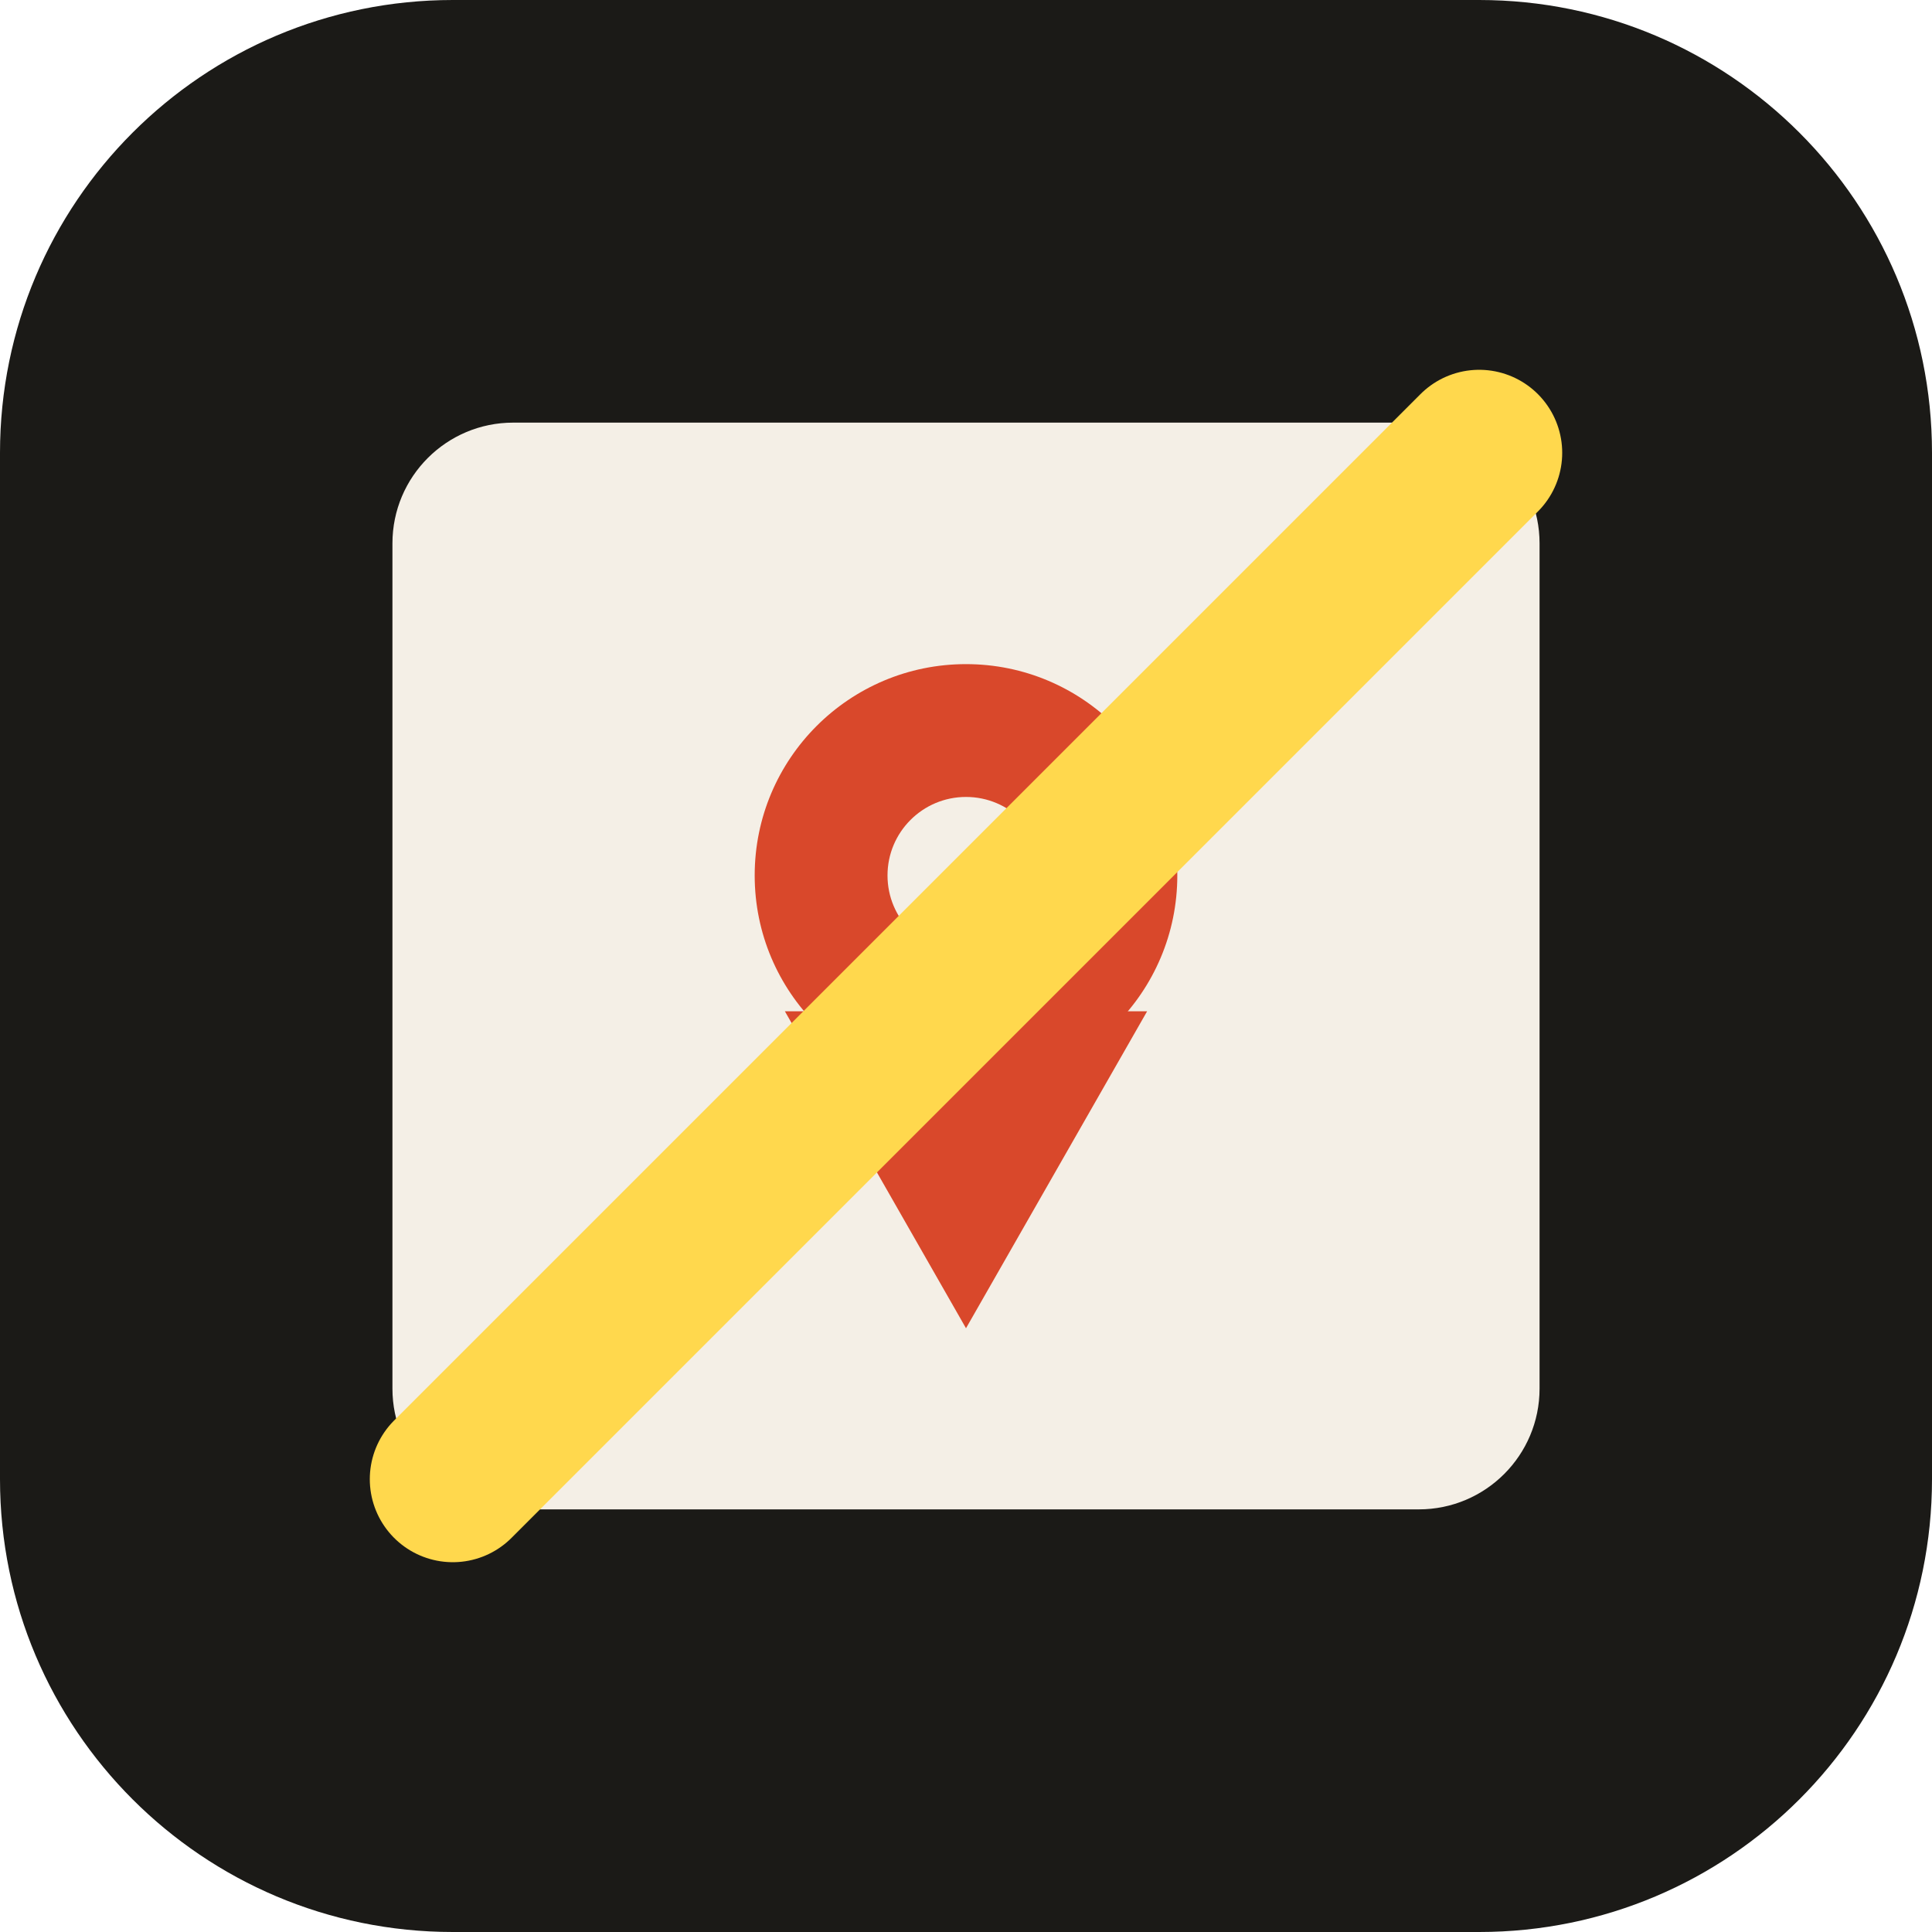
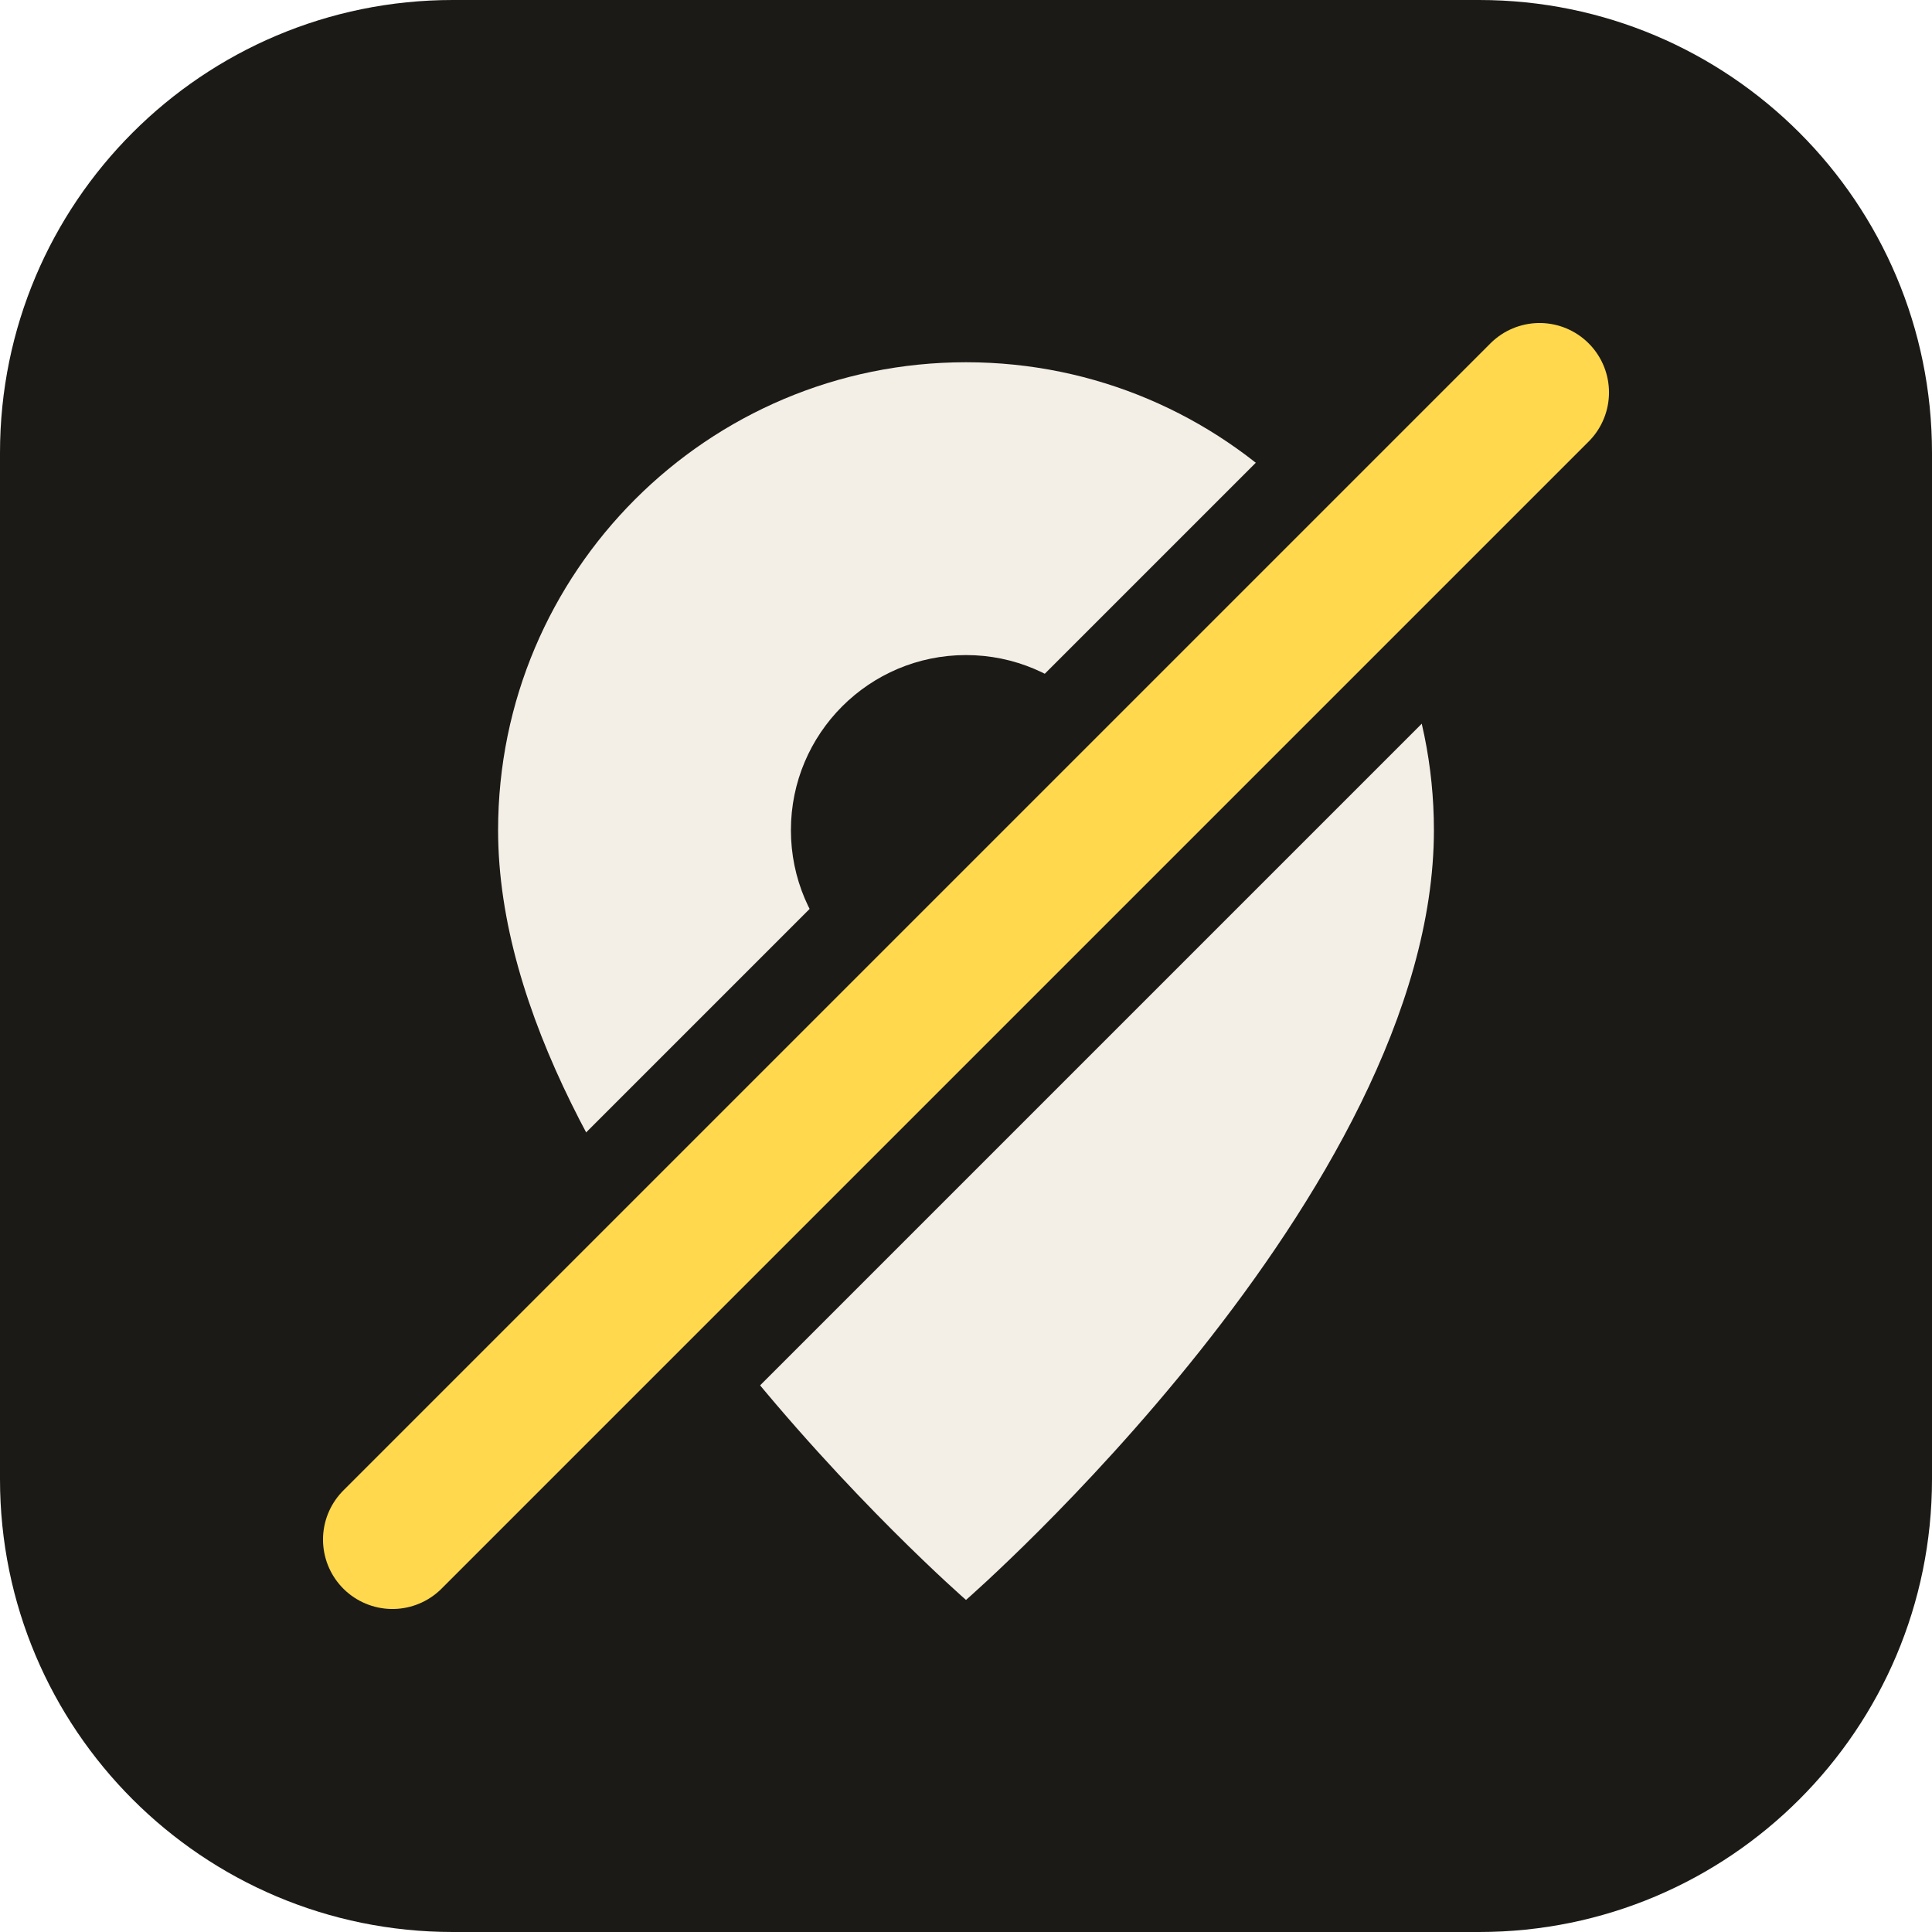
<svg xmlns="http://www.w3.org/2000/svg" viewBox="0 0 64 64">
  <rect width="64" height="64" rx="15" fill="#1b1a17" />
-   <rect x="13" y="14" width="38" height="36" rx="4" fill="#f4efe6" />
-   <circle cx="32" cy="29" r="7" fill="#d9482b" />
-   <path d="M26 33.5 32 44l6-10.5z" fill="#d9482b" />
-   <circle cx="32" cy="29" r="2.6" fill="#f4efe6" />
-   <path d="M15 49 49 15" stroke="#ffd84d" stroke-width="5.5" stroke-linecap="round" />
+   <path d="M32 53C32 53 16.5 39.5 16.5 27.5a15.5 15.5 0 0 1 31 0C47.5 39.5 32 53 32 53z" fill="#f4efe6" />
+   <circle cx="32" cy="27.5" r="5.8" fill="#1b1a17" />
+   <path d="M13 51 51 13" stroke="#1b1a17" stroke-width="10" stroke-linecap="round" />
+   <path d="M13 51 51 13" stroke="#ffd84d" stroke-width="4.6" stroke-linecap="round" />
</svg>
